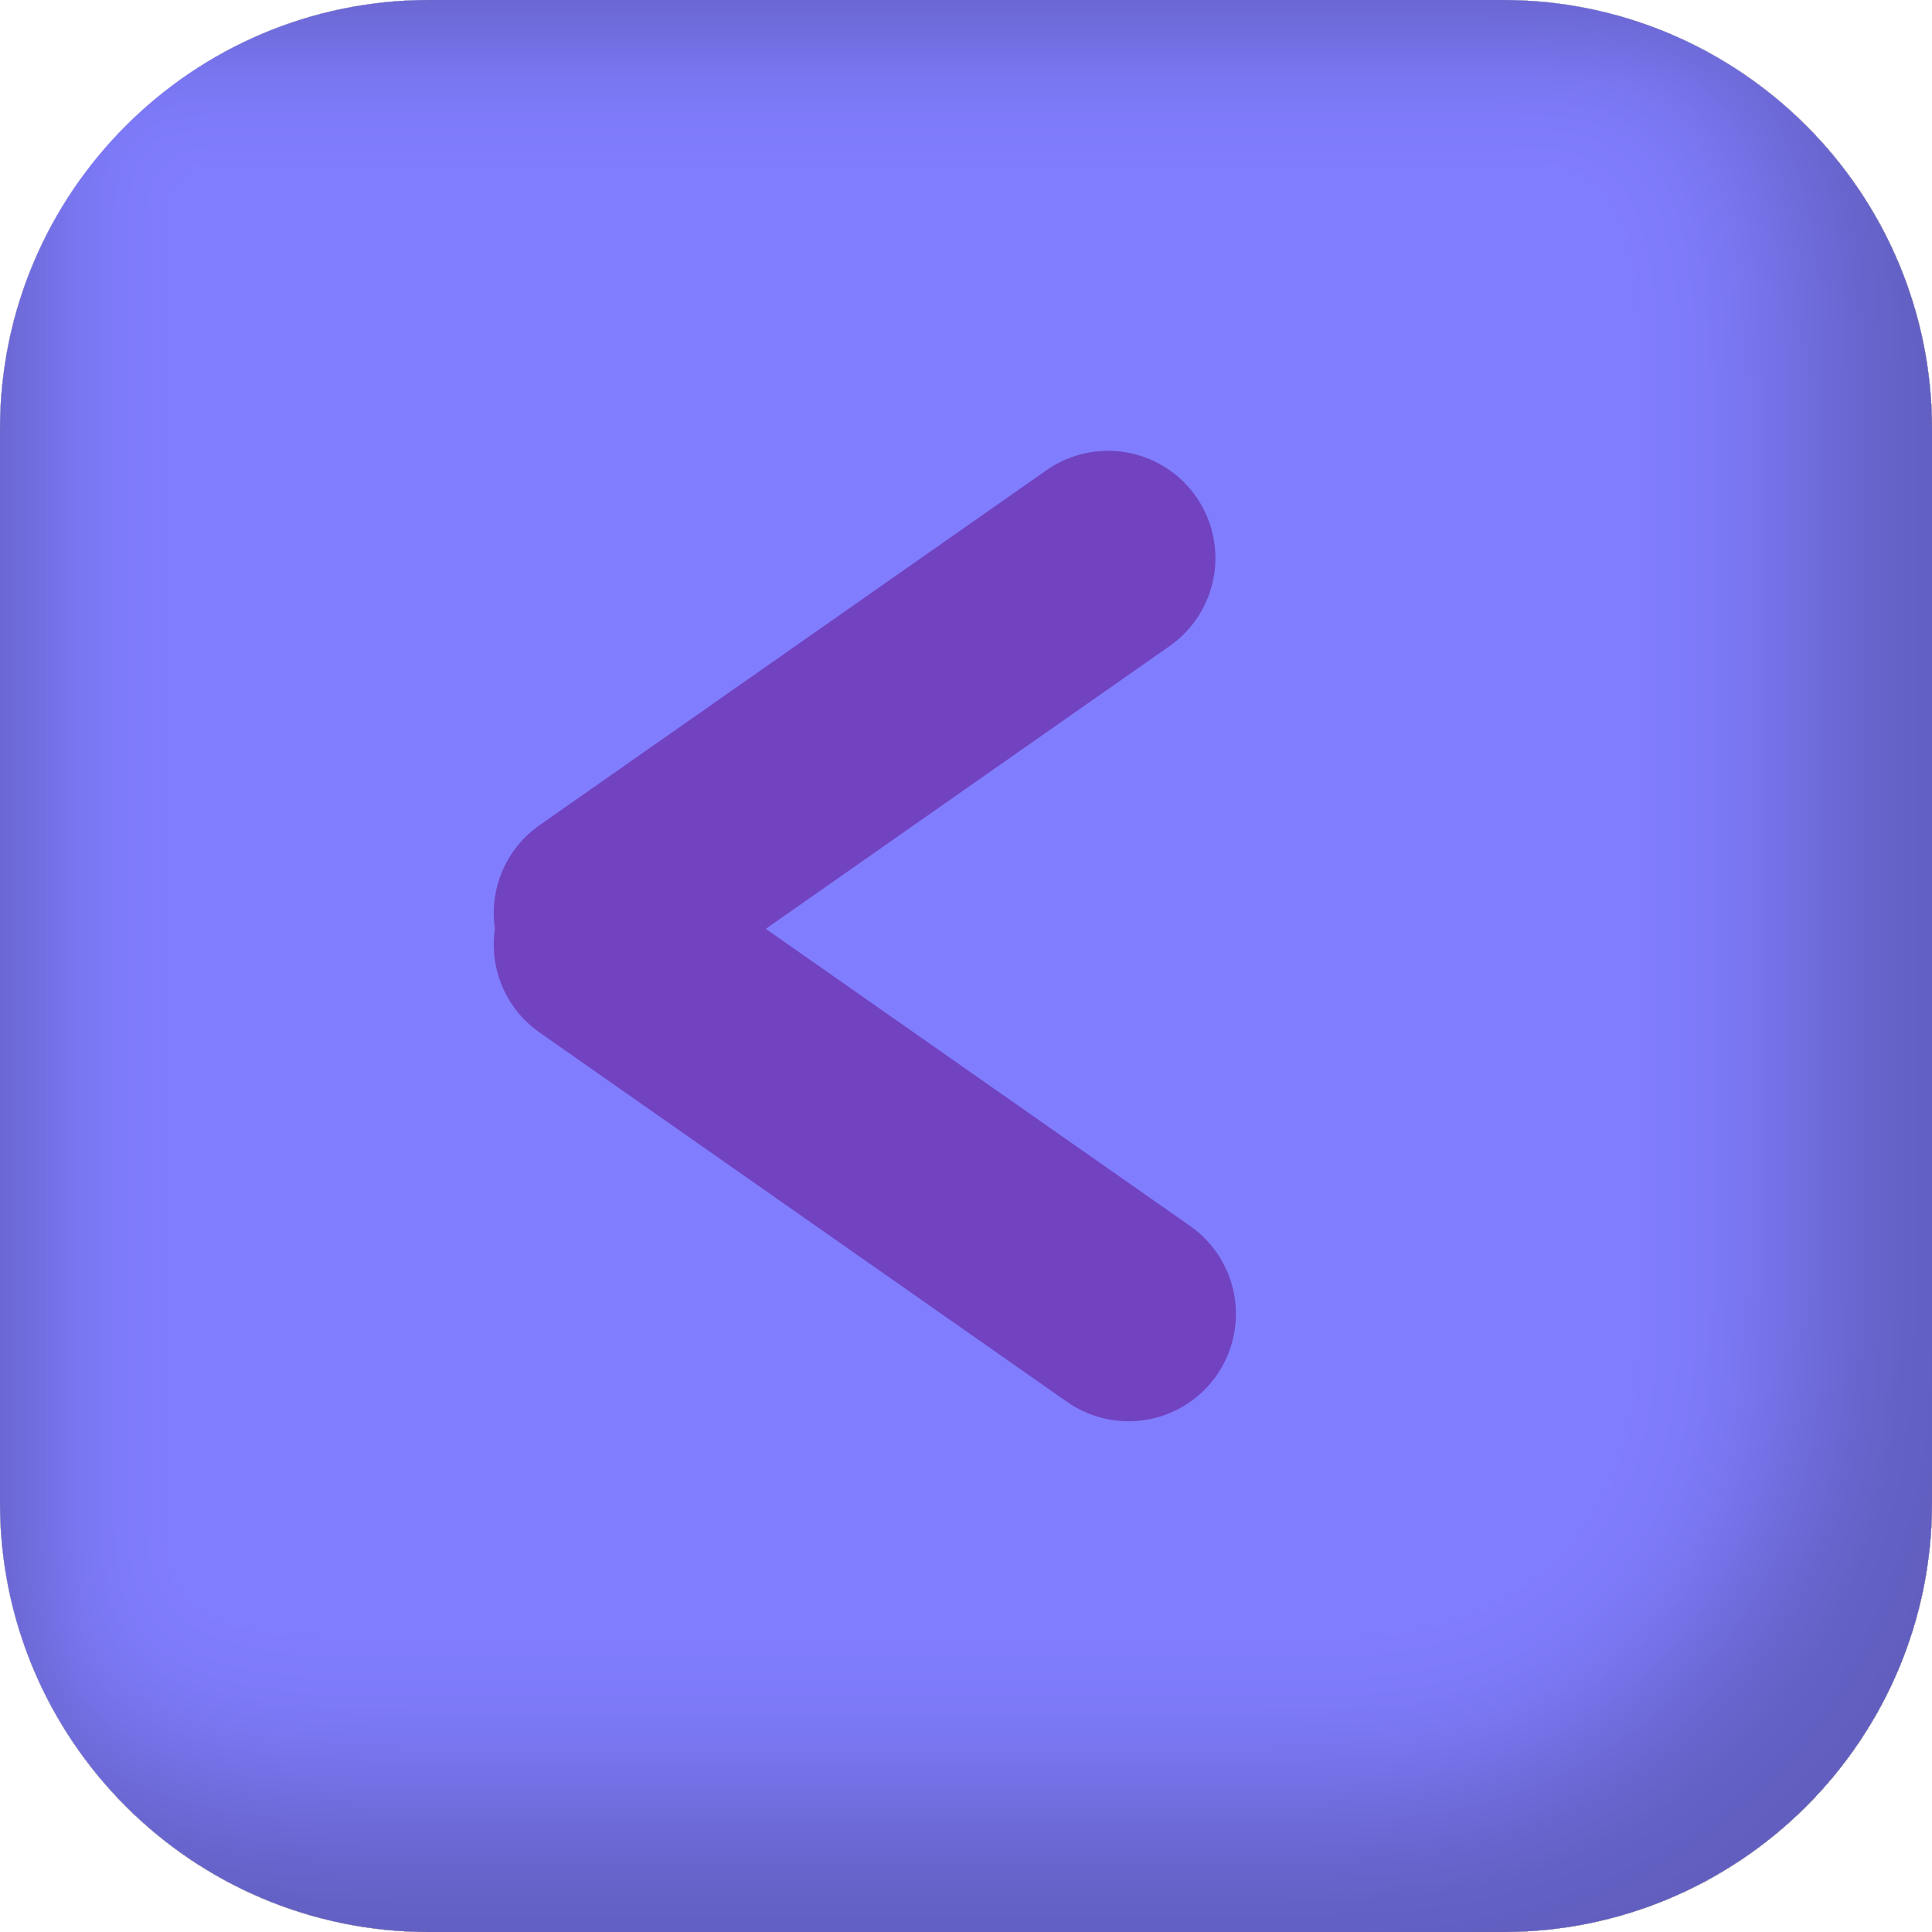
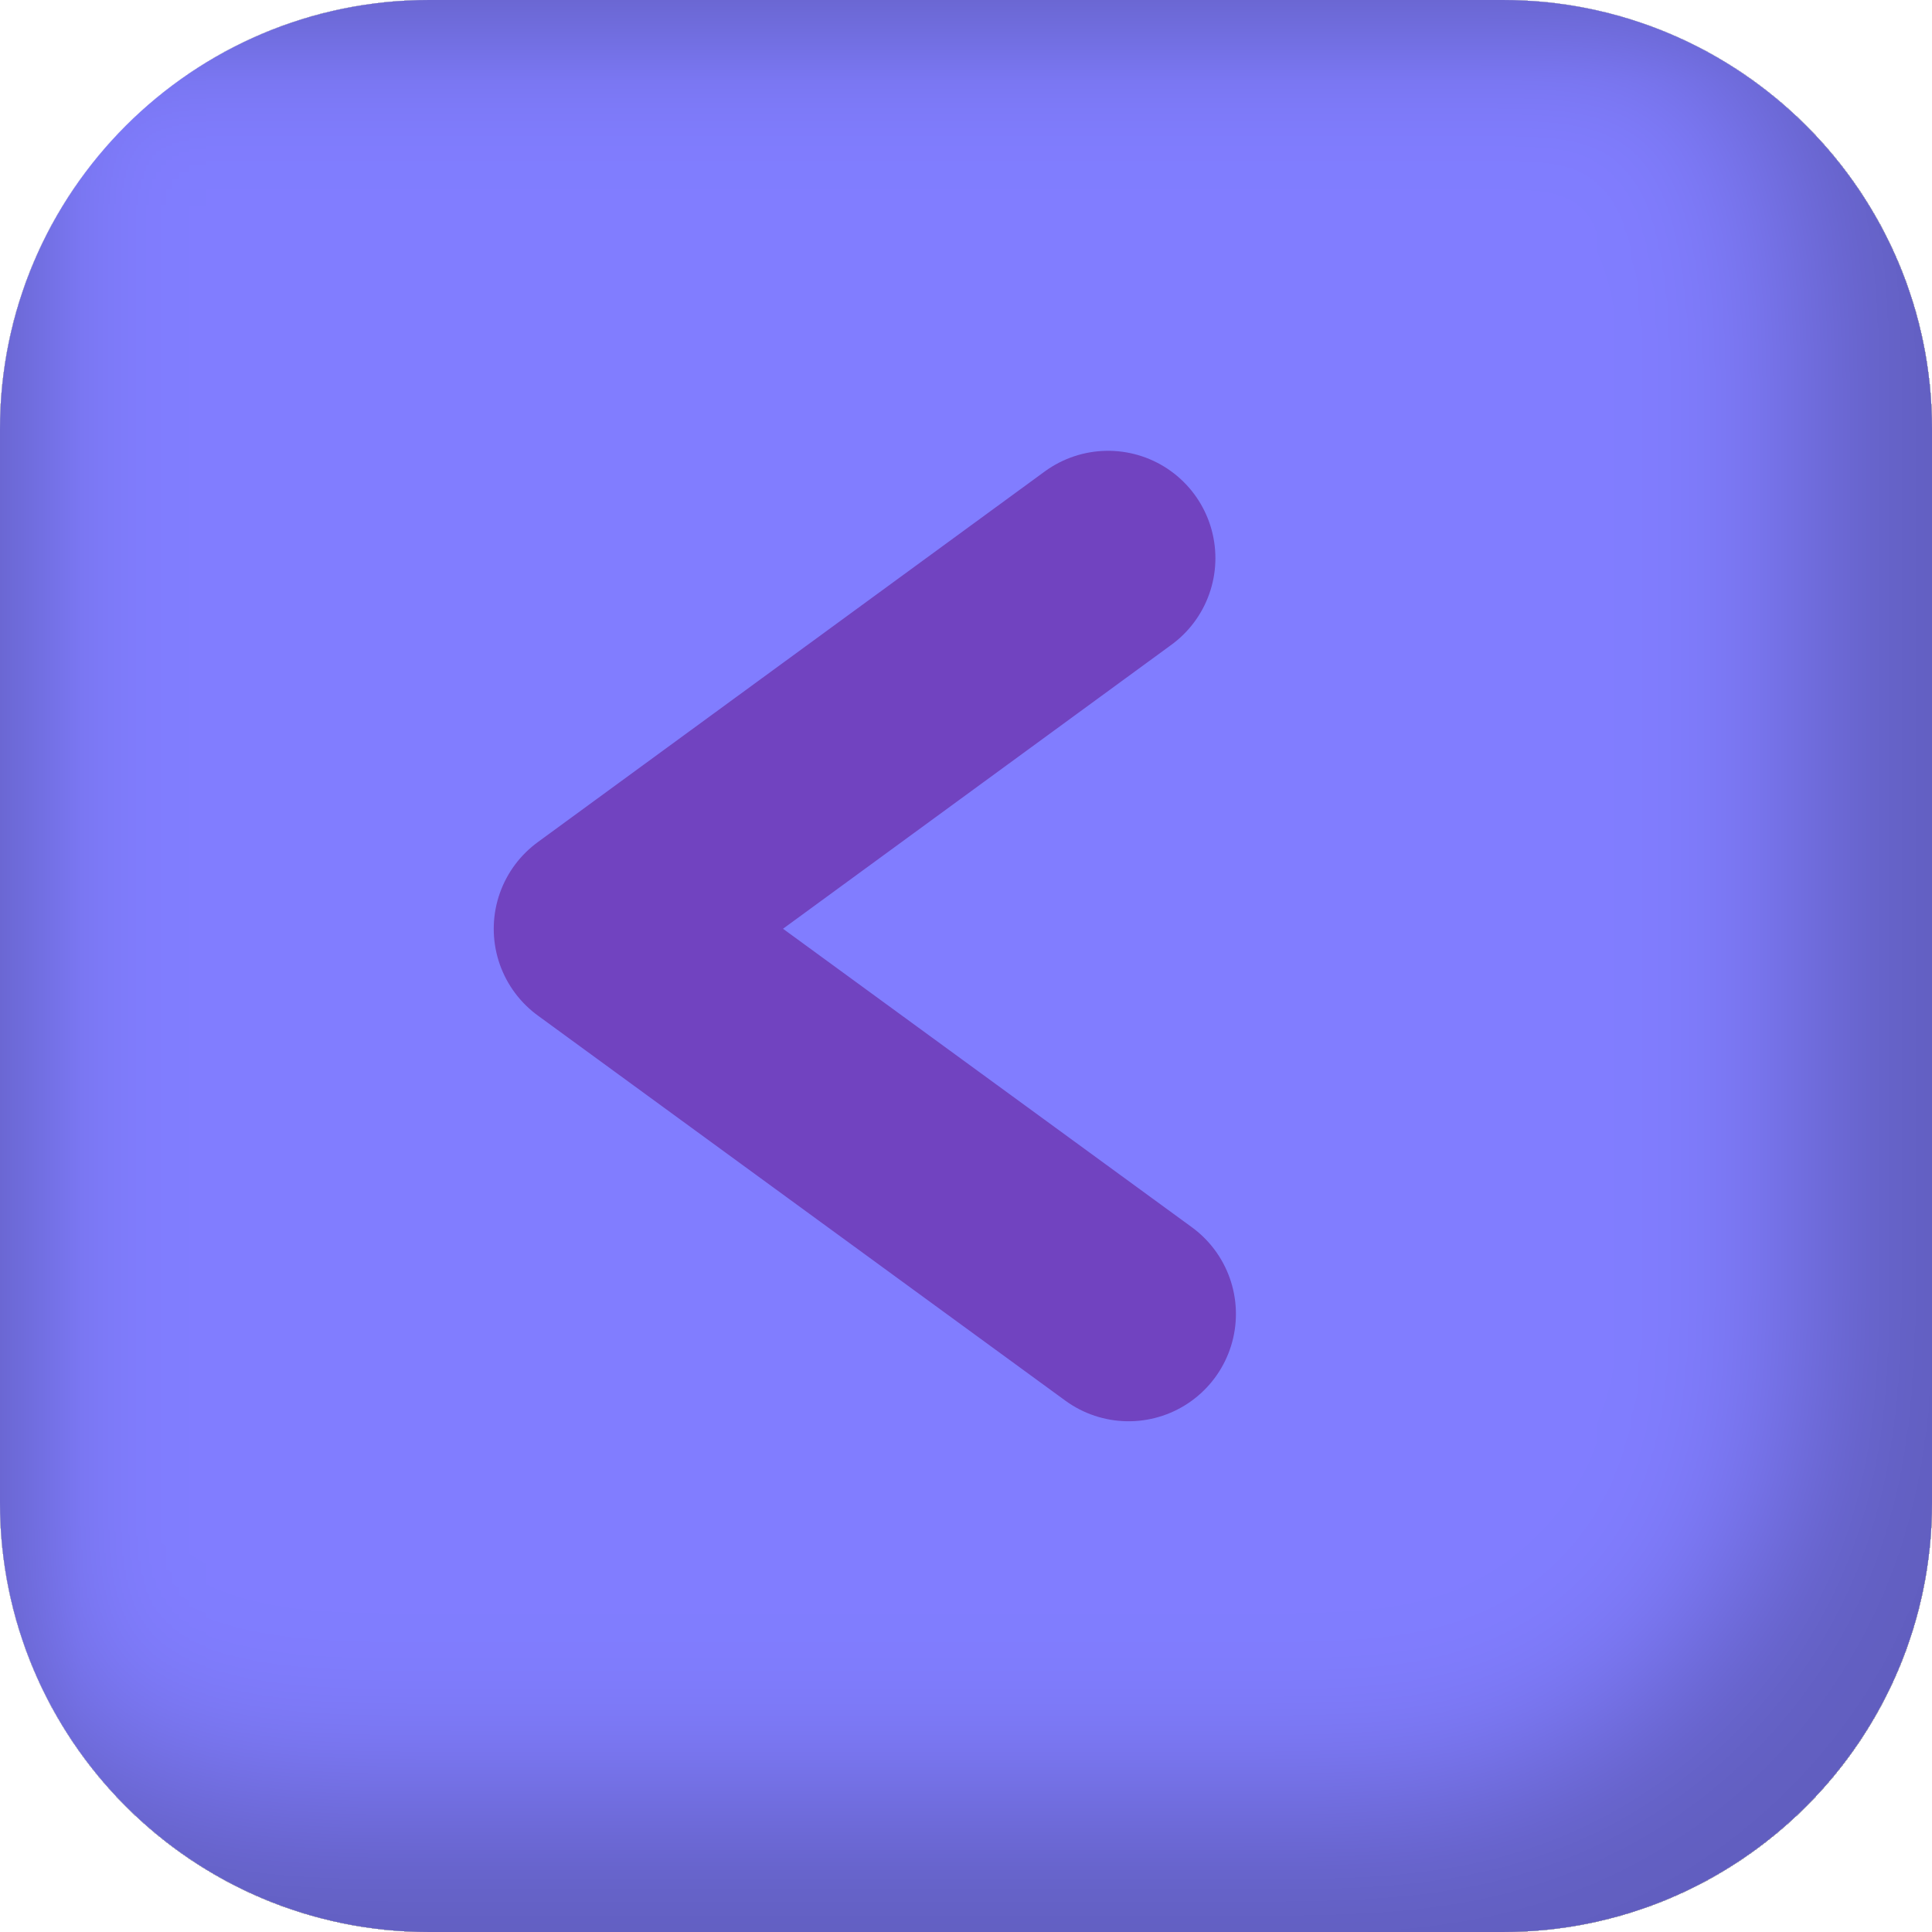
<svg xmlns="http://www.w3.org/2000/svg" width="45" height="45" viewBox="0 0 45 45" fill="none">
  <g filter="url(#filter0_i_157_21)">
    <rect width="45" height="45" rx="10" fill="#817DFF" />
  </g>
-   <path d="M14 21.269L25.809 13" stroke="#7143C0" stroke-width="5" stroke-linecap="round" />
-   <path d="M14 22L26.287 30.604" stroke="#7143C0" stroke-width="5" stroke-linecap="round" />
+   <path d="M25.809 13L14 21.634L26.287 30.604" stroke="#7143C0" stroke-width="5" stroke-linecap="round" stroke-linejoin="round" />
  <defs>
    <filter id="filter0_i_157_21" x="-3" y="-3" width="48" height="48" filterUnits="userSpaceOnUse" color-interpolation-filters="sRGB">
      <feFlood flood-opacity="0" result="BackgroundImageFix" />
      <feBlend mode="normal" in="SourceGraphic" in2="BackgroundImageFix" result="shape" />
      <feColorMatrix in="SourceAlpha" type="matrix" values="0 0 0 0 0 0 0 0 0 0 0 0 0 0 0 0 0 0 127 0" result="hardAlpha" />
      <feOffset dx="-3" dy="-3" />
      <feGaussianBlur stdDeviation="2" />
      <feComposite in2="hardAlpha" operator="arithmetic" k2="-1" k3="1" />
      <feColorMatrix type="matrix" values="0 0 0 0 0 0 0 0 0 0 0 0 0 0 0 0 0 0 0.25 0" />
      <feBlend mode="normal" in2="shape" result="effect1_innerShadow_157_21" />
    </filter>
  </defs>
</svg>
